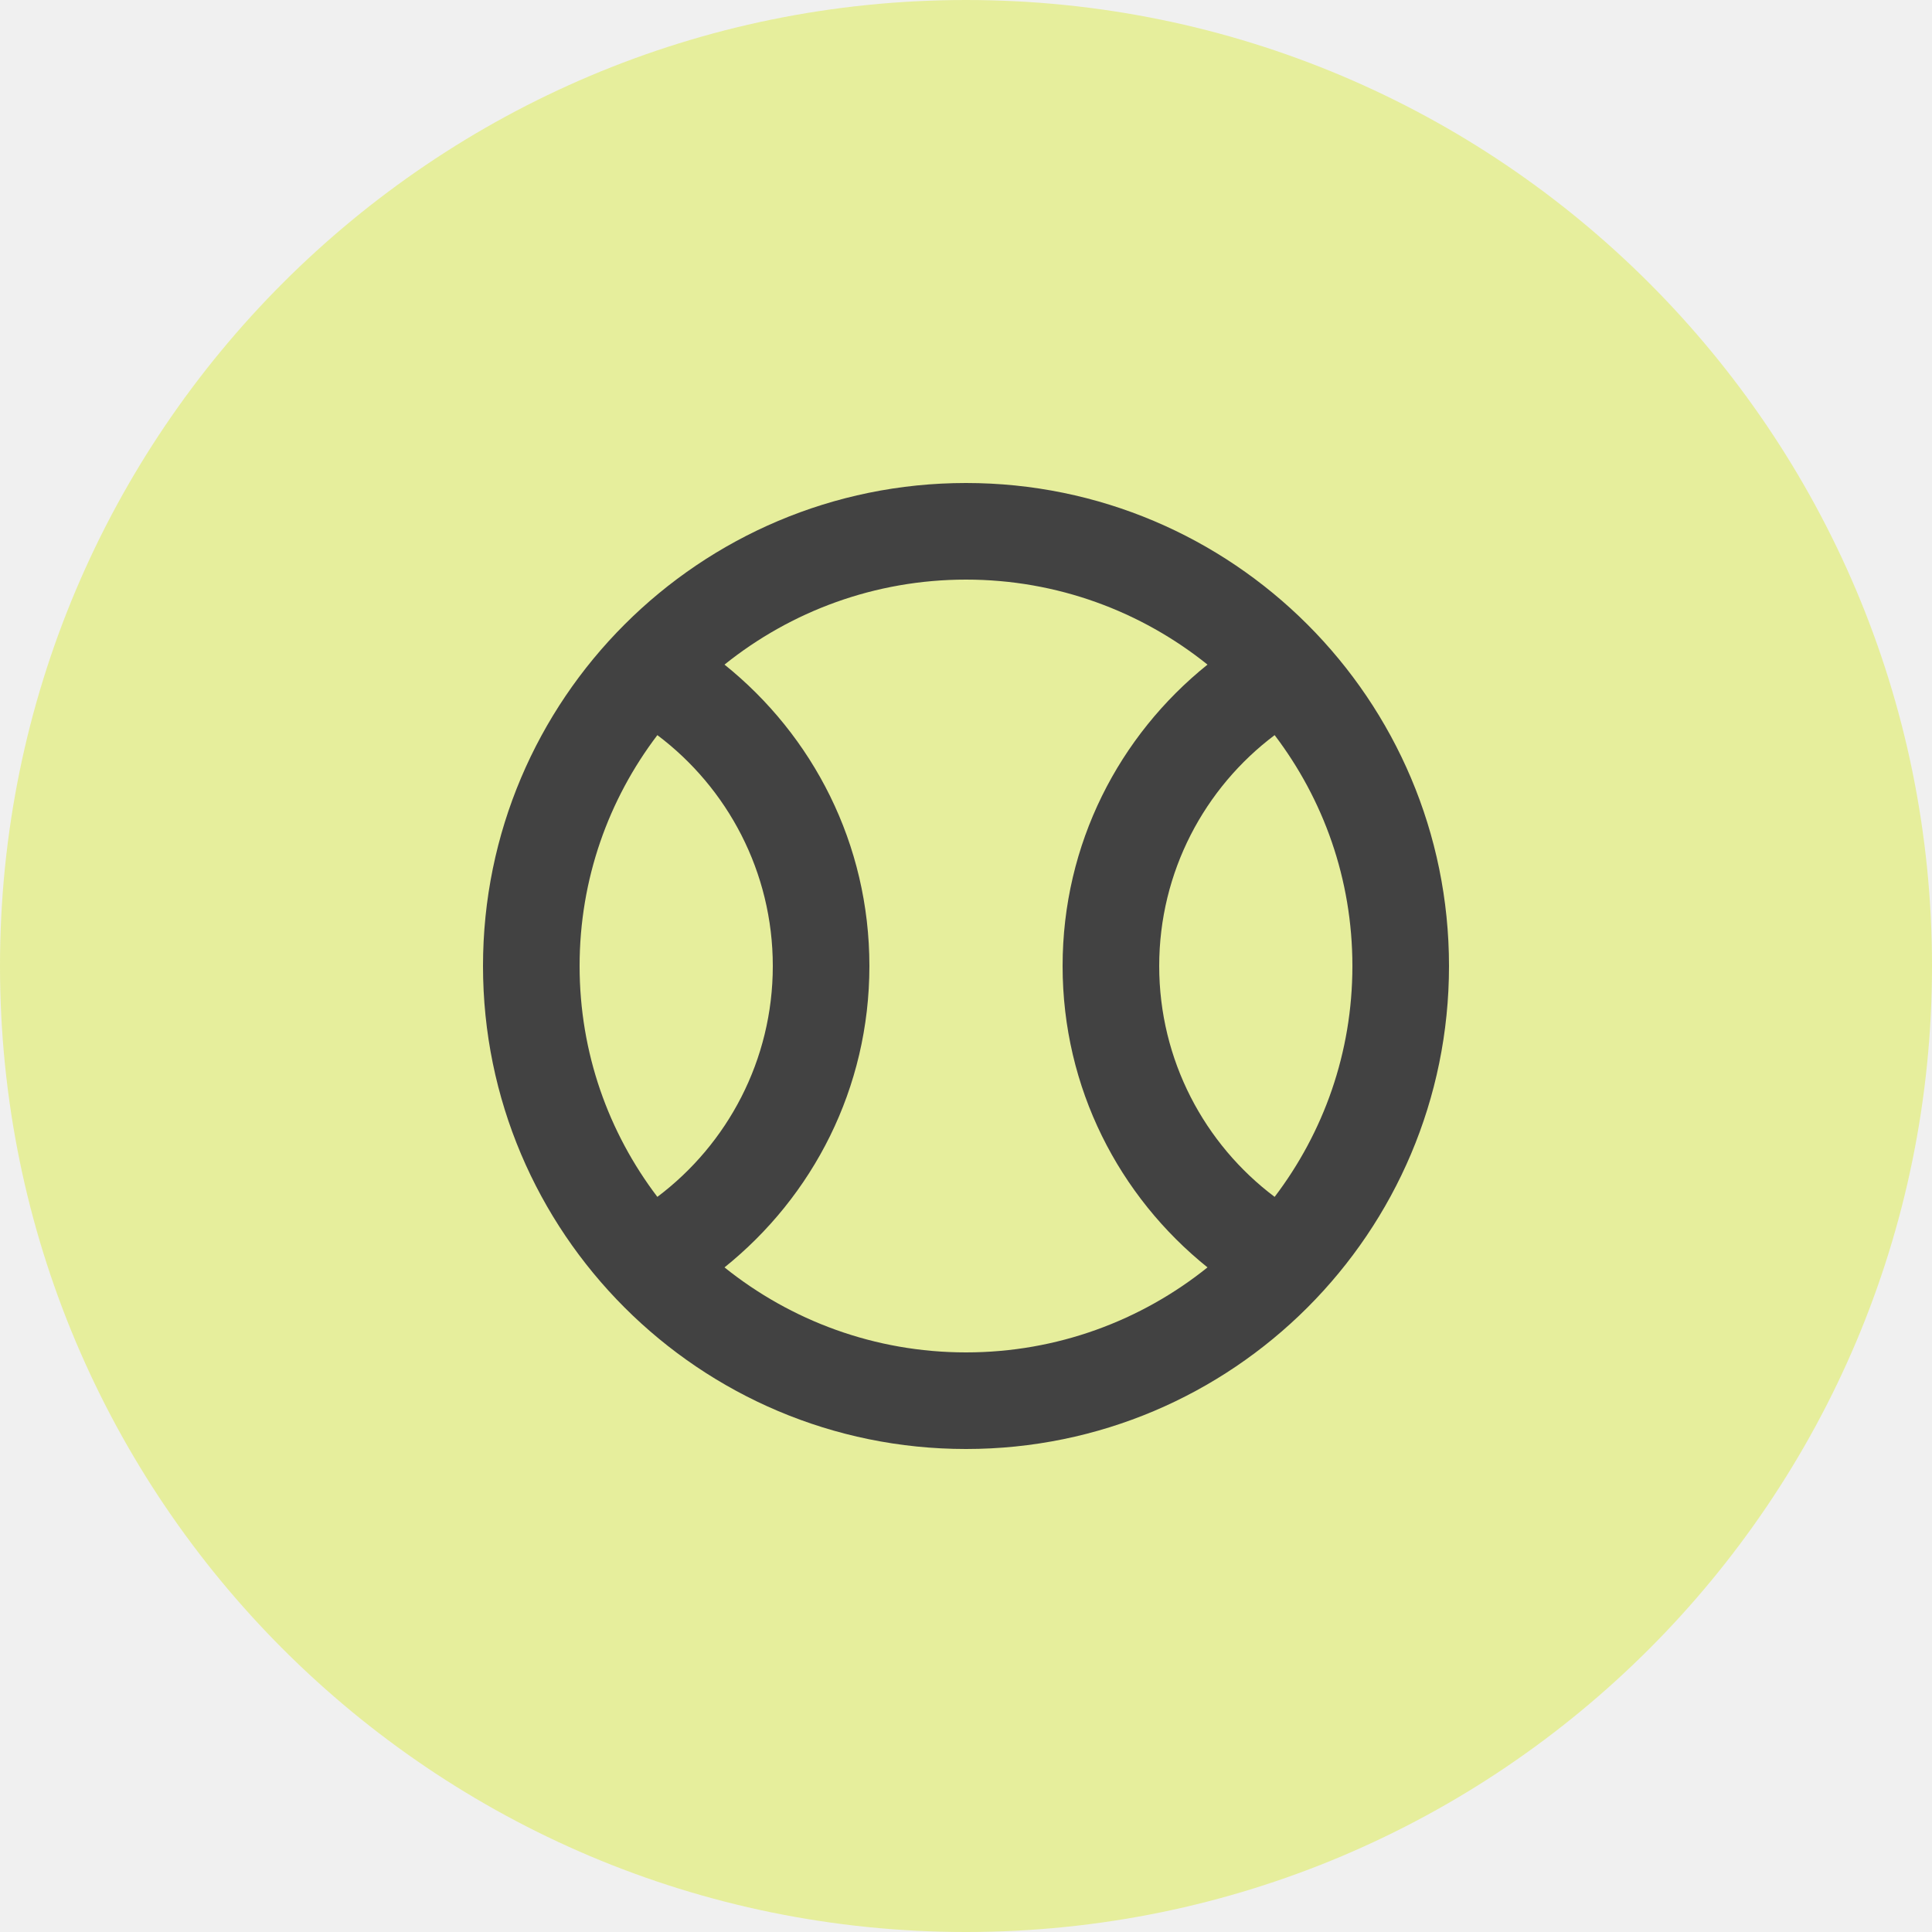
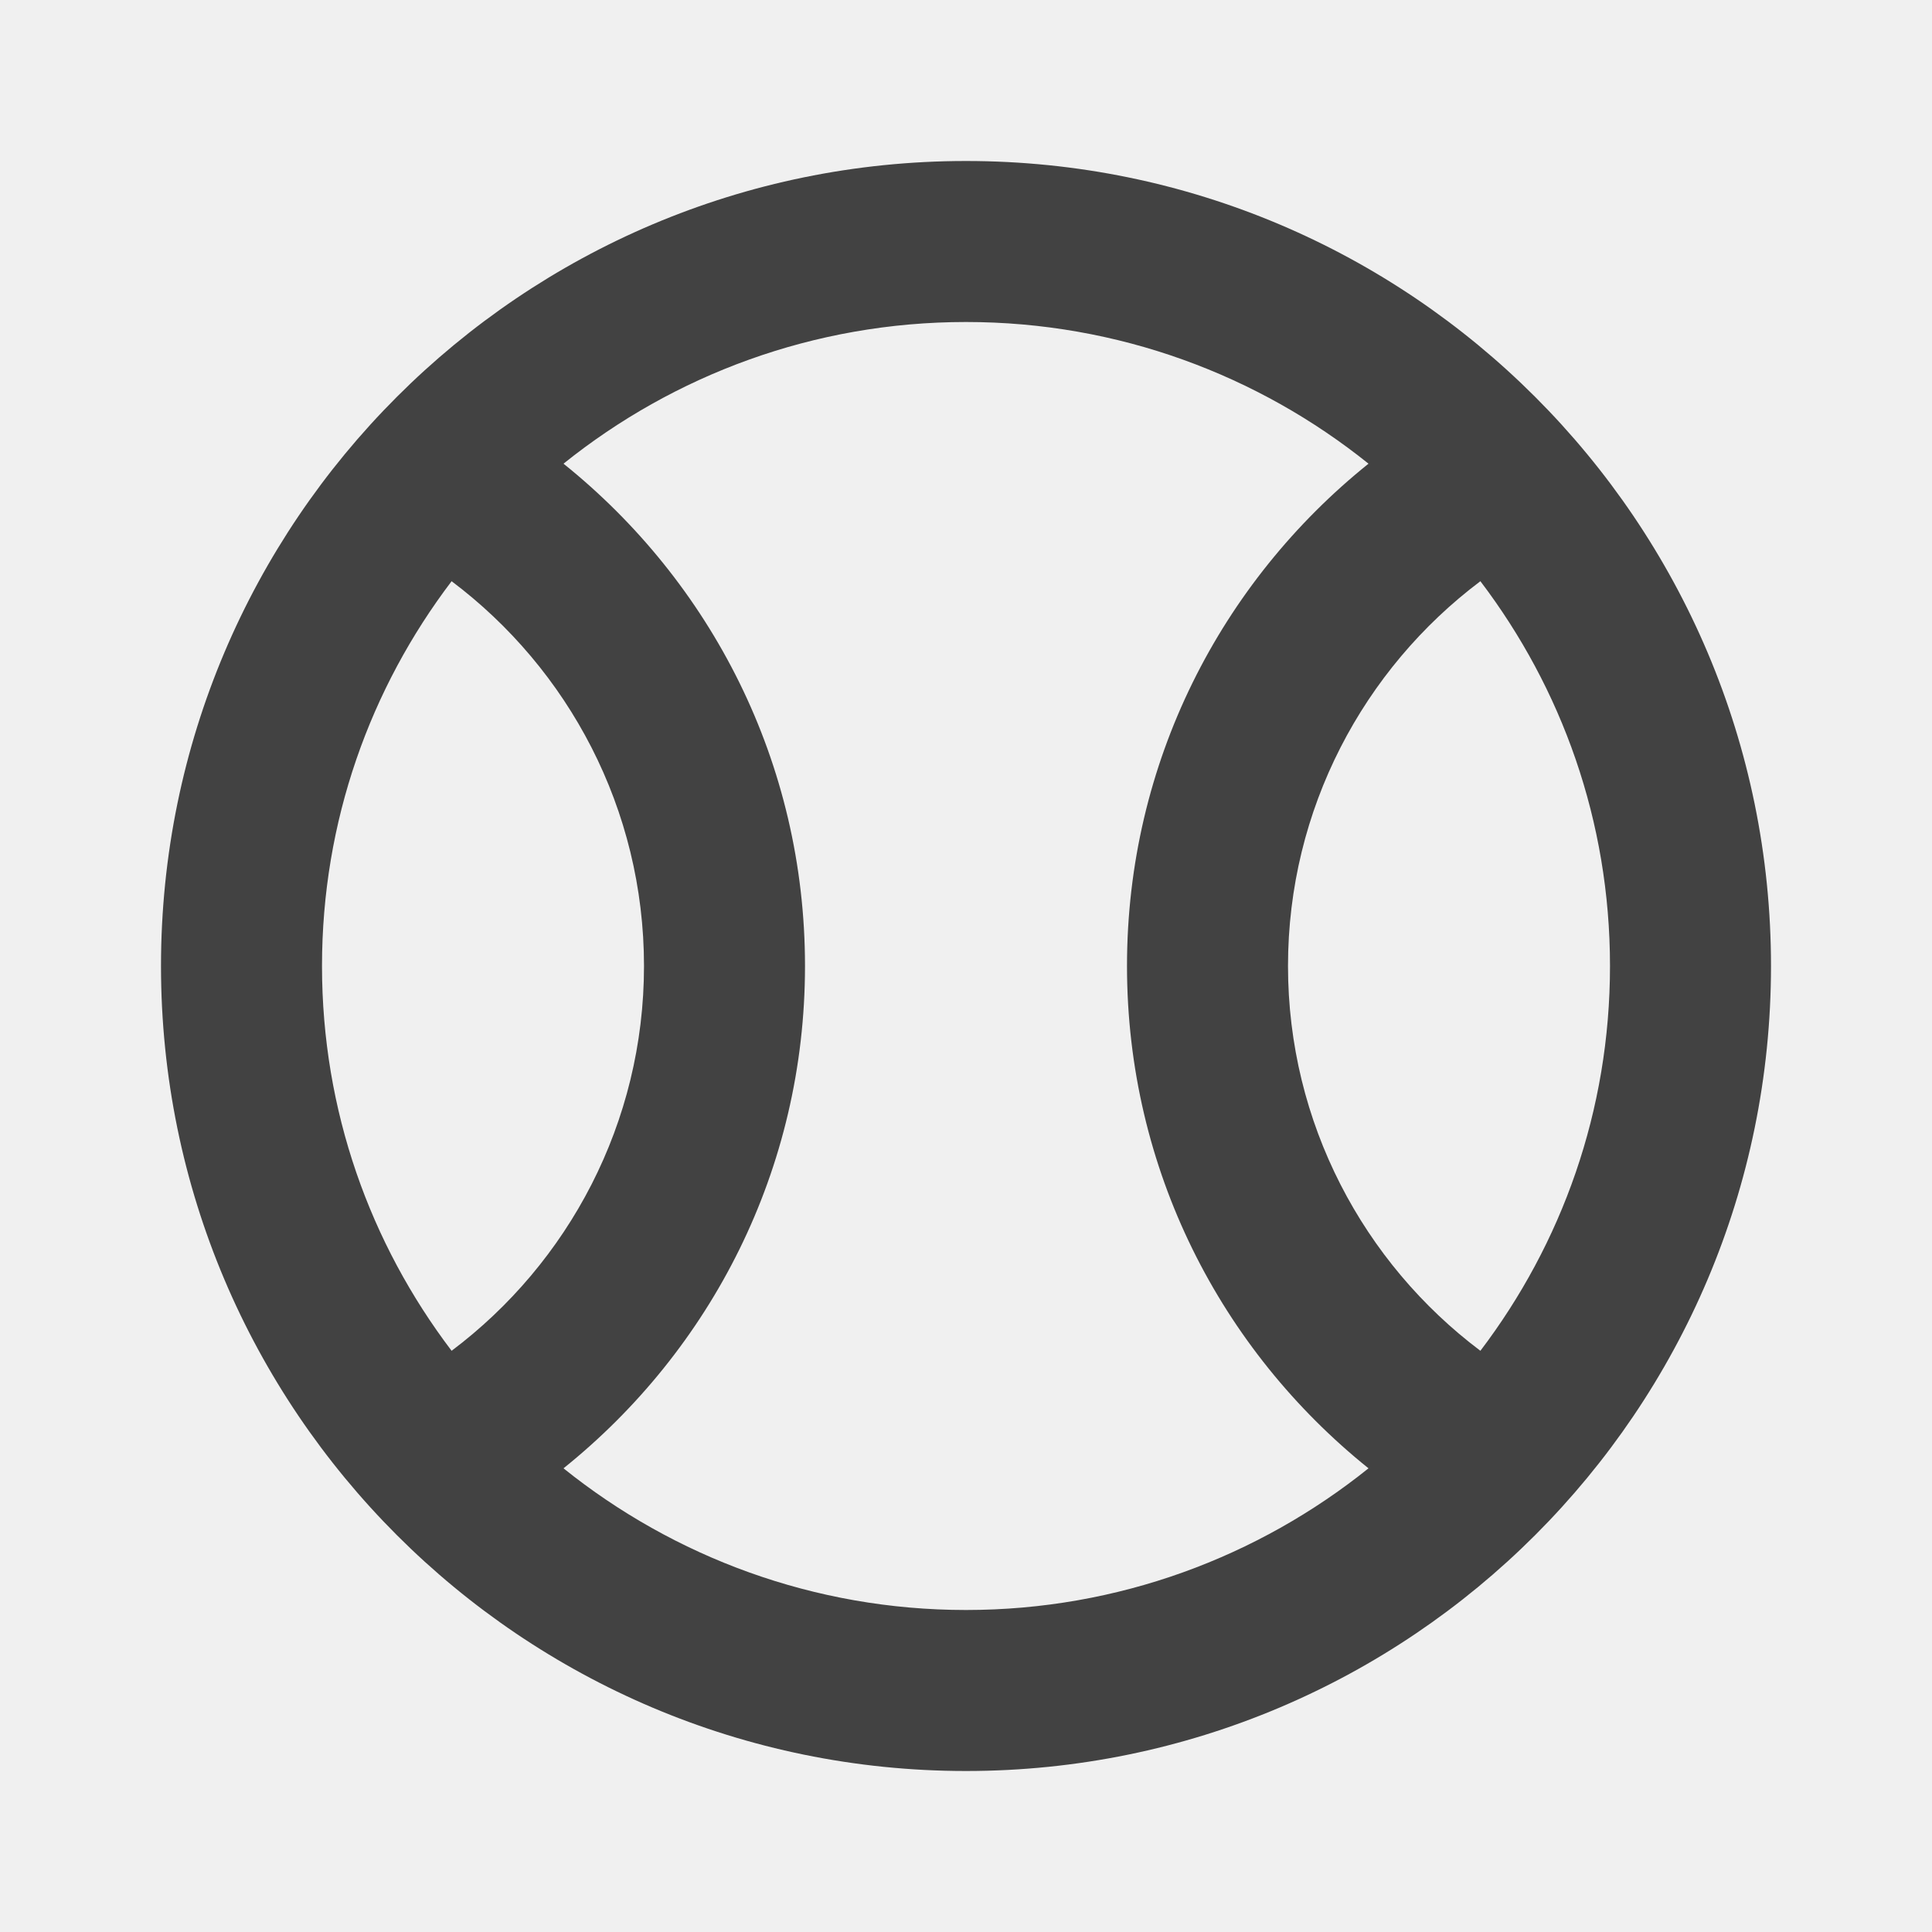
- <svg xmlns="http://www.w3.org/2000/svg" width="40" height="40" viewBox="0 0 40 40" fill="none">
-   <circle cx="20" cy="20" r="20" fill="#E6EE9C" />
-   <g clip-path="url(#clip0_257_3104)">
-     <path d="M20 10C14.48 10 10 14.48 10 20C10 25.52 14.48 30 20 30C25.52 30 30 25.52 30 20C30 14.48 25.52 10 20 10ZM13.61 24.78C12.6 23.45 12 21.8 12 20C12 18.2 12.6 16.55 13.61 15.22C15.06 16.31 16 18.05 16 20C16 21.95 15.06 23.69 13.61 24.78ZM20 28C18.11 28 16.37 27.34 15 26.24C16.83 24.77 18 22.53 18 20C18 17.47 16.83 15.23 15 13.76C16.37 12.66 18.11 12 20 12C21.89 12 23.63 12.66 25 13.76C23.17 15.23 22 17.47 22 20C22 22.53 23.17 24.77 25 26.24C23.63 27.34 21.89 28 20 28ZM26.39 24.78C24.94 23.69 24 21.95 24 20C24 18.05 24.94 16.31 26.39 15.22C27.4 16.55 28 18.2 28 20C28 21.8 27.4 23.45 26.39 24.78Z" fill="#424242" />
+ <svg xmlns="http://www.w3.org/2000/svg" width="24" height="24" viewBox="0 0 24 24" fill="none">
+   <g clip-path="url(#clip0_157_40)">
+     <path d="M12 2C6.48 2 2 6.48 2 12C2 17.52 6.48 22 12 22C17.52 22 22 17.52 22 12C22 6.48 17.52 2 12 2ZM5.61 16.78C4.6 15.45 4 13.8 4 12C4 10.2 4.6 8.55 5.61 7.22C7.06 8.31 8 10.05 8 12C8 13.95 7.06 15.69 5.61 16.78ZM12 20C10.11 20 8.37 19.34 7 18.24C8.83 16.77 10 14.53 10 12C10 9.47 8.83 7.23 7 5.76C8.37 4.66 10.11 4 12 4C13.89 4 15.63 4.66 17 5.76C15.17 7.23 14 9.47 14 12C14 14.53 15.17 16.77 17 18.24C15.63 19.34 13.89 20 12 20ZM18.39 16.78C16.94 15.69 16 13.95 16 12C16 10.05 16.94 8.31 18.39 7.22C19.4 8.55 20 10.2 20 12C20 13.8 19.4 15.45 18.39 16.78Z" fill="#424242" />
  </g>
  <defs>
-     <clipPath id="clip0_257_3104">
-       <rect width="24" height="24" fill="white" transform="translate(8 8)" />
+     <clipPath id="clip0_157_40">
+       <rect width="24" height="24" fill="white" />
    </clipPath>
  </defs>
</svg>
